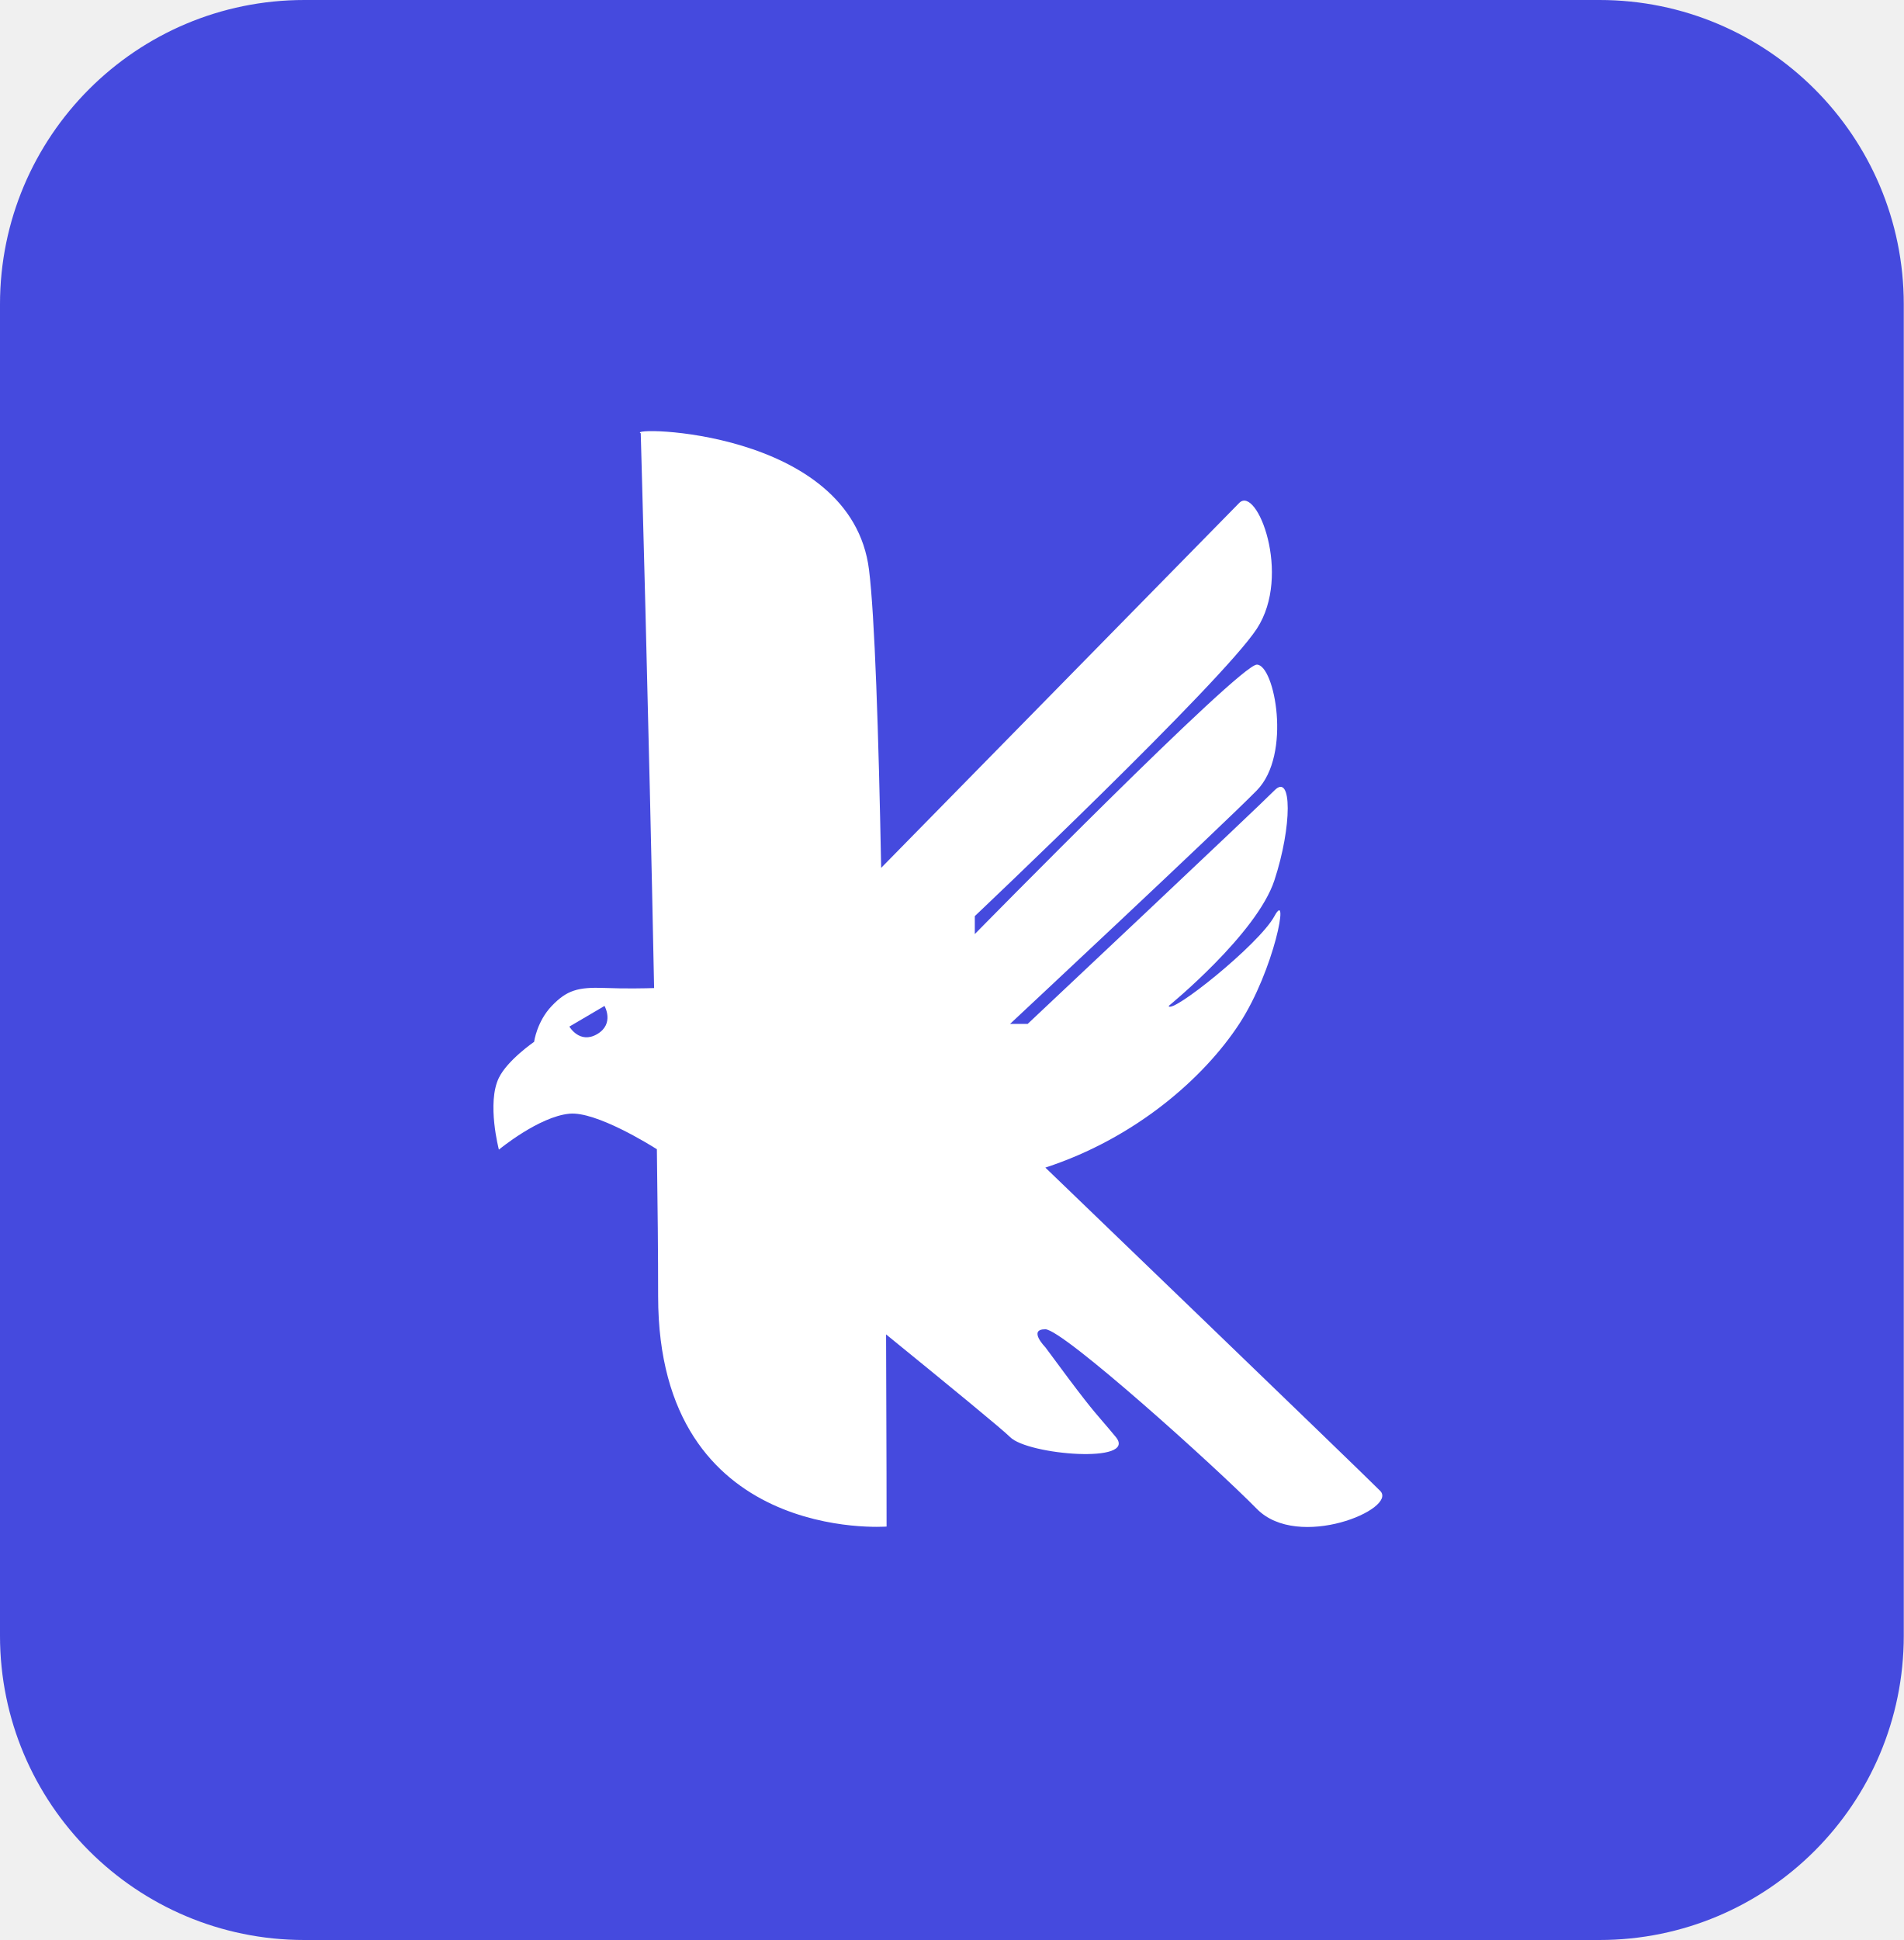
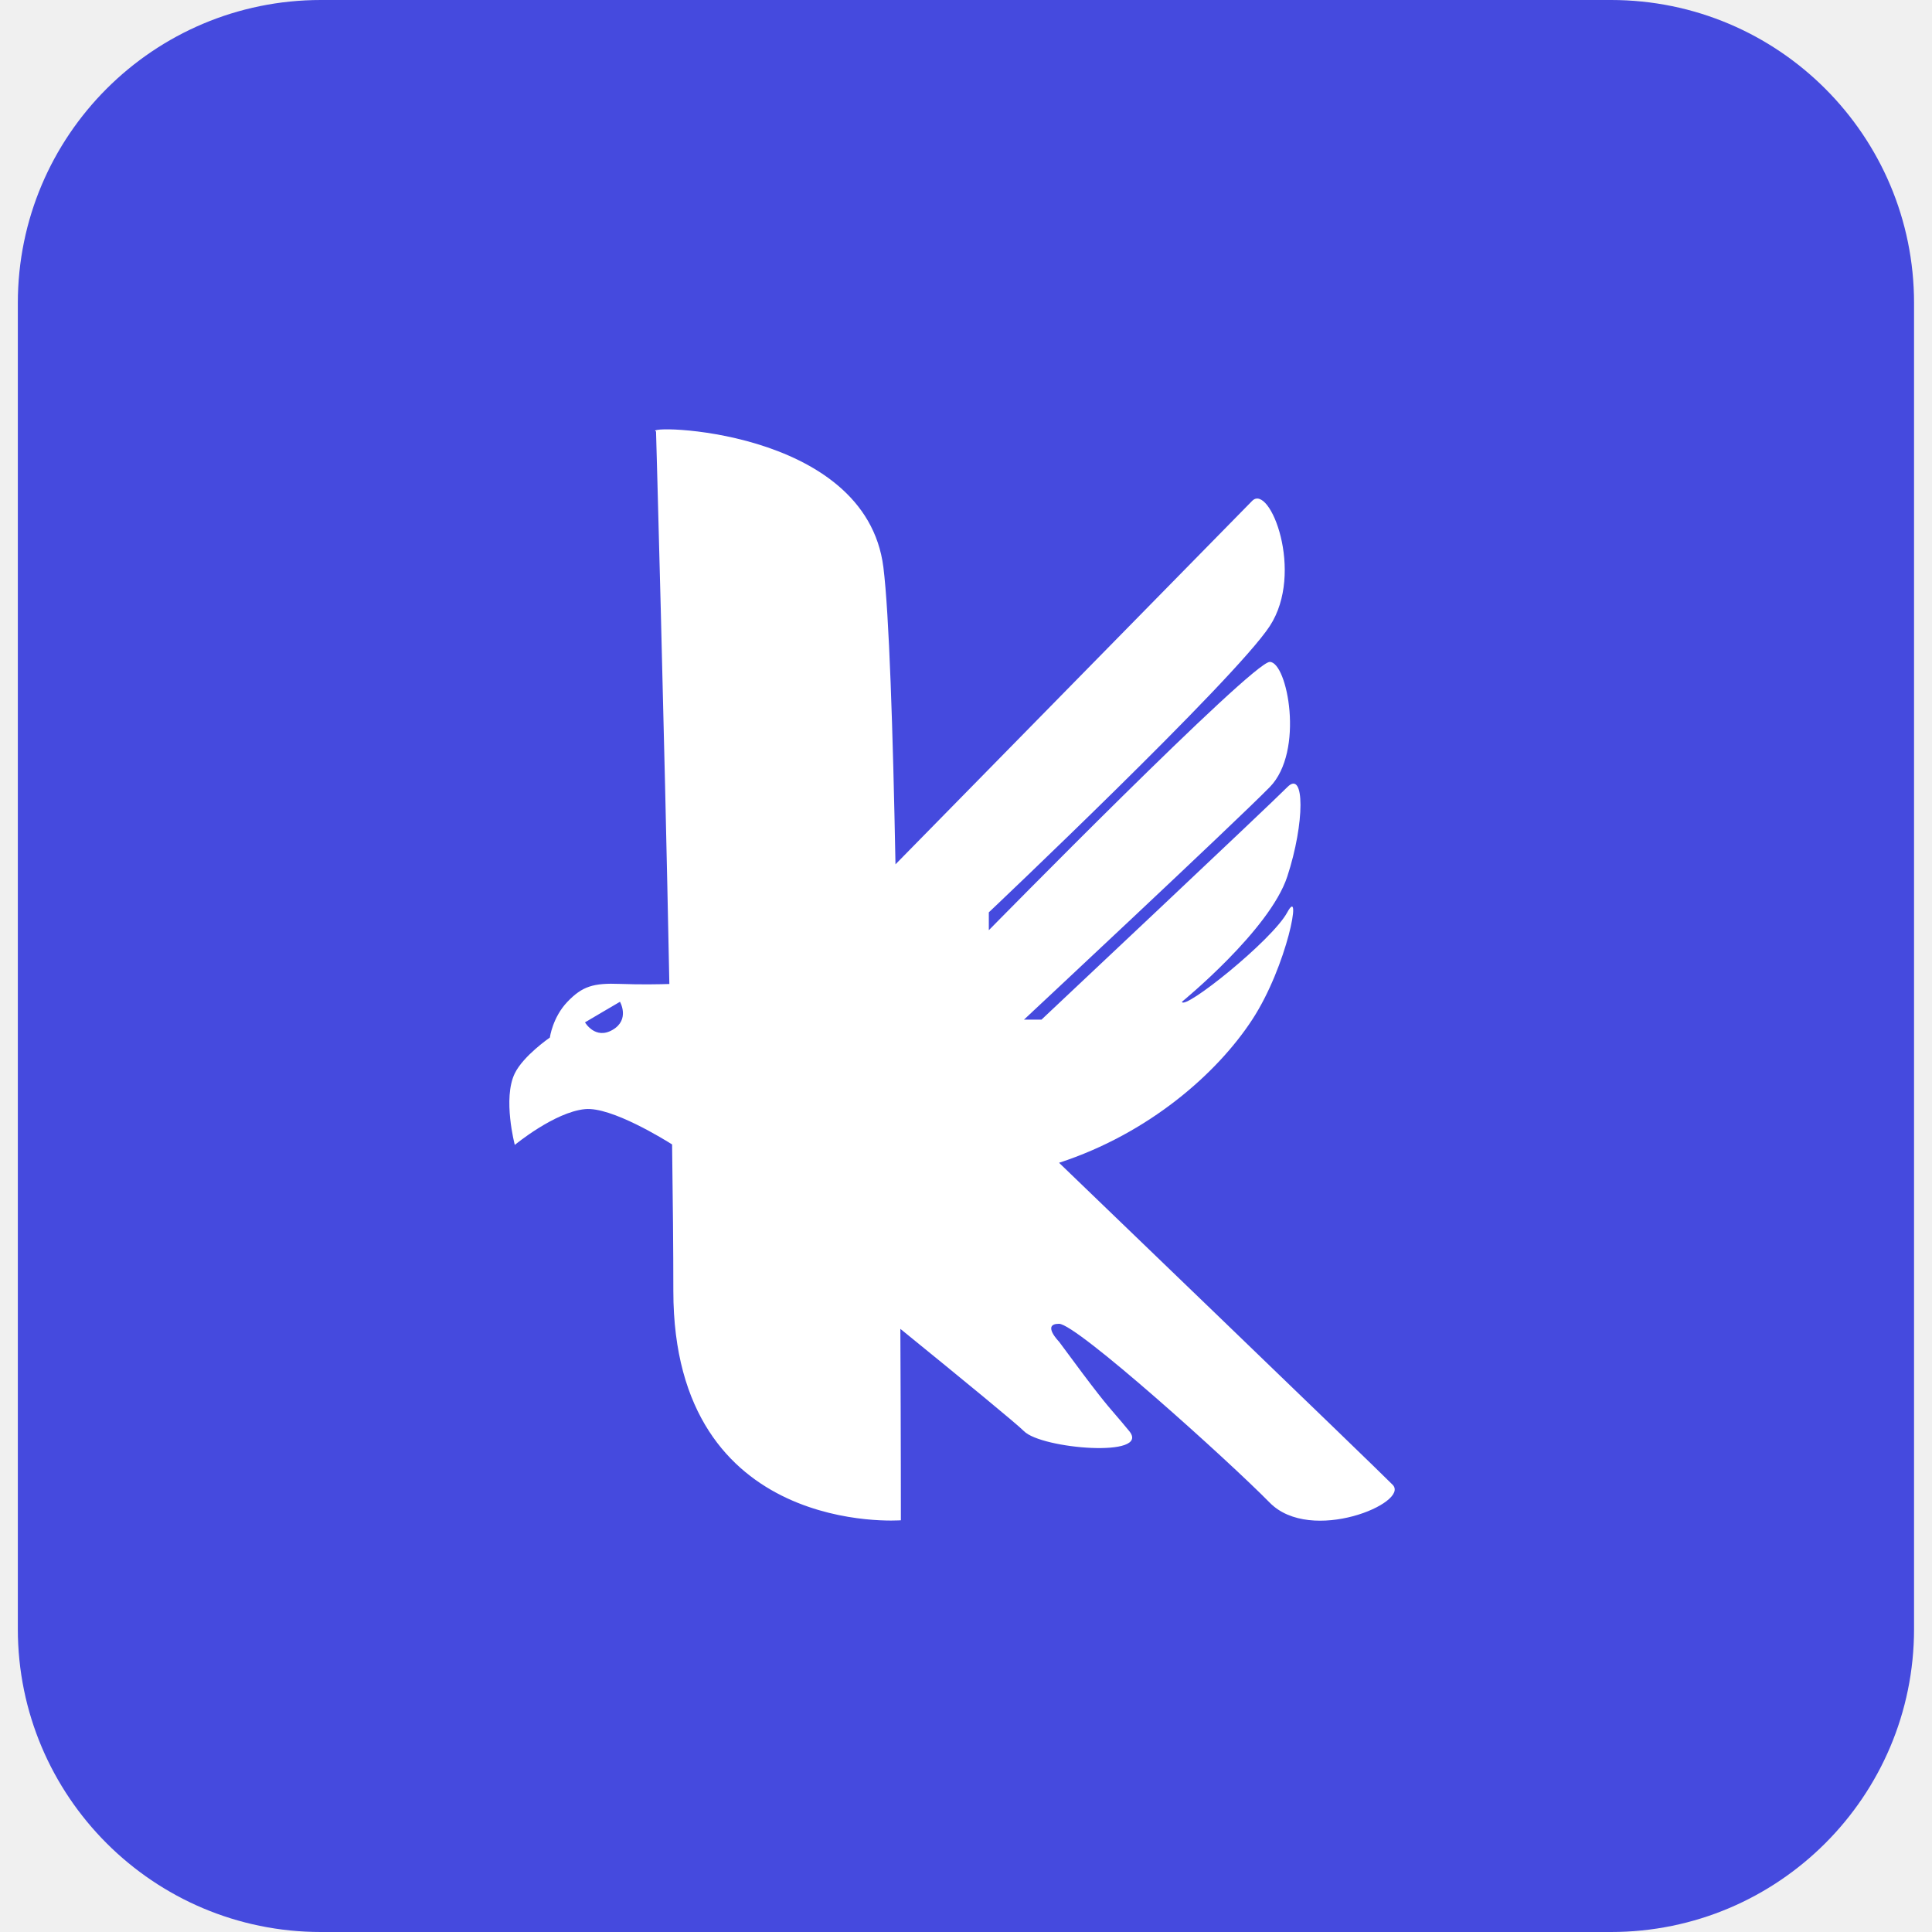
- <svg xmlns="http://www.w3.org/2000/svg" width="53" height="54" viewBox="0 0 53 54" fill="none">
-   <rect width="53" height="54" rx="8.471" fill="#454ADE" />
-   <path fill-rule="evenodd" clip-rule="evenodd" d="M17.838 12.06C17.372 11.866 23.702 11.915 24.193 15.859C24.352 17.133 24.459 20.365 24.531 24.157C26.259 22.396 34.062 14.444 34.499 14C34.99 13.5 35.97 16 34.99 17.5C34.009 19 27.138 25.5 27.138 25.5V26C27.138 26 34.499 18.5 34.99 18.5C35.482 18.5 35.97 21 34.99 22C34.009 23 28.12 28.5 28.12 28.5L28.61 28.5C28.61 28.5 34.99 22.5 35.481 22C35.973 21.5 35.972 23 35.48 24.5C34.989 26 32.536 28 32.536 28C32.587 28.256 35.053 26.291 35.48 25.5C35.908 24.709 35.48 27 34.5 28.5C33.519 30 31.613 31.681 29.102 32.5C29.102 32.5 37.933 41 38.425 41.5C38.916 42 36.141 43.172 34.99 42C33.839 40.828 29.591 37 29.101 37C28.61 37 29.101 37.5 29.101 37.5C30.183 38.97 30.402 39.223 30.686 39.553L30.686 39.553C30.789 39.672 30.9 39.801 31.064 40C31.68 40.752 28.61 40.5 28.119 40C27.931 39.808 26.436 38.581 24.668 37.143C24.682 40.292 24.682 42.492 24.682 42.492C24.682 42.492 18.322 42.985 18.322 36.084C18.322 34.953 18.309 33.548 18.287 31.989C18.108 31.875 16.591 30.929 15.852 31C14.998 31.082 13.889 32 13.889 32C13.889 32 13.546 30.699 13.889 30C14.131 29.506 14.869 29 14.869 29C14.869 29 14.945 28.434 15.361 28C15.777 27.566 16.086 27.471 16.833 27.5C17.418 27.523 17.99 27.51 18.21 27.503C18.067 20.19 17.838 12.06 17.838 12.06ZM16.829 28C16.829 28 17.115 28.496 16.626 28.784C16.137 29.071 15.851 28.575 15.851 28.575L16.34 28.288L16.829 28Z" fill="white" />
+ <svg xmlns="http://www.w3.org/2000/svg" width="48" height="48" viewBox="0 0 48 48" fill="none">
+   <rect x="0.443" width="47.111" height="48" rx="7.529" fill="#454ADE" />
+   <path fill-rule="evenodd" clip-rule="evenodd" d="M16.299 10.72C15.884 10.548 21.511 10.591 21.948 14.097C22.089 15.23 22.184 18.103 22.248 21.474C23.781 19.912 30.721 12.84 31.11 12.444C31.547 12 32.418 14.222 31.546 15.556C30.674 16.889 24.567 22.667 24.567 22.667V23.111C24.567 23.111 31.11 16.445 31.547 16.445C31.984 16.445 32.418 18.667 31.546 19.556C30.674 20.445 25.44 25.333 25.44 25.333L25.875 25.333C25.875 25.333 31.546 20 31.983 19.556C32.42 19.111 32.419 20.445 31.982 21.778C31.545 23.111 29.365 24.889 29.365 24.889C29.41 25.116 31.602 23.369 31.982 22.667C32.362 21.964 31.982 24 31.111 25.333C30.239 26.667 28.545 28.161 26.312 28.889C26.312 28.889 34.163 36.444 34.6 36.889C35.037 37.333 32.569 38.375 31.546 37.333C30.523 36.292 26.748 32.889 26.311 32.889C25.875 32.889 26.311 33.333 26.311 33.333C27.273 34.64 27.468 34.865 27.721 35.158L27.721 35.158C27.812 35.264 27.911 35.378 28.056 35.556C28.604 36.224 25.875 36 25.439 35.556C25.271 35.385 23.942 34.293 22.369 33.015C22.383 35.815 22.382 37.771 22.382 37.771C22.382 37.771 16.729 38.209 16.729 32.075C16.729 31.069 16.717 29.82 16.698 28.433C16.531 28.328 15.19 27.492 14.535 27.556C13.776 27.629 12.79 28.445 12.79 28.445C12.79 28.445 12.485 27.288 12.79 26.667C13.005 26.228 13.661 25.778 13.661 25.778C13.661 25.778 13.728 25.275 14.098 24.889C14.468 24.503 14.743 24.419 15.407 24.445C15.926 24.465 16.433 24.453 16.63 24.447C16.503 17.946 16.299 10.72 16.299 10.72ZM15.403 24.889C15.403 24.889 15.657 25.33 15.222 25.585C14.788 25.841 14.534 25.4 14.534 25.4L14.968 25.144L15.403 24.889Z" fill="white" />
</svg>
